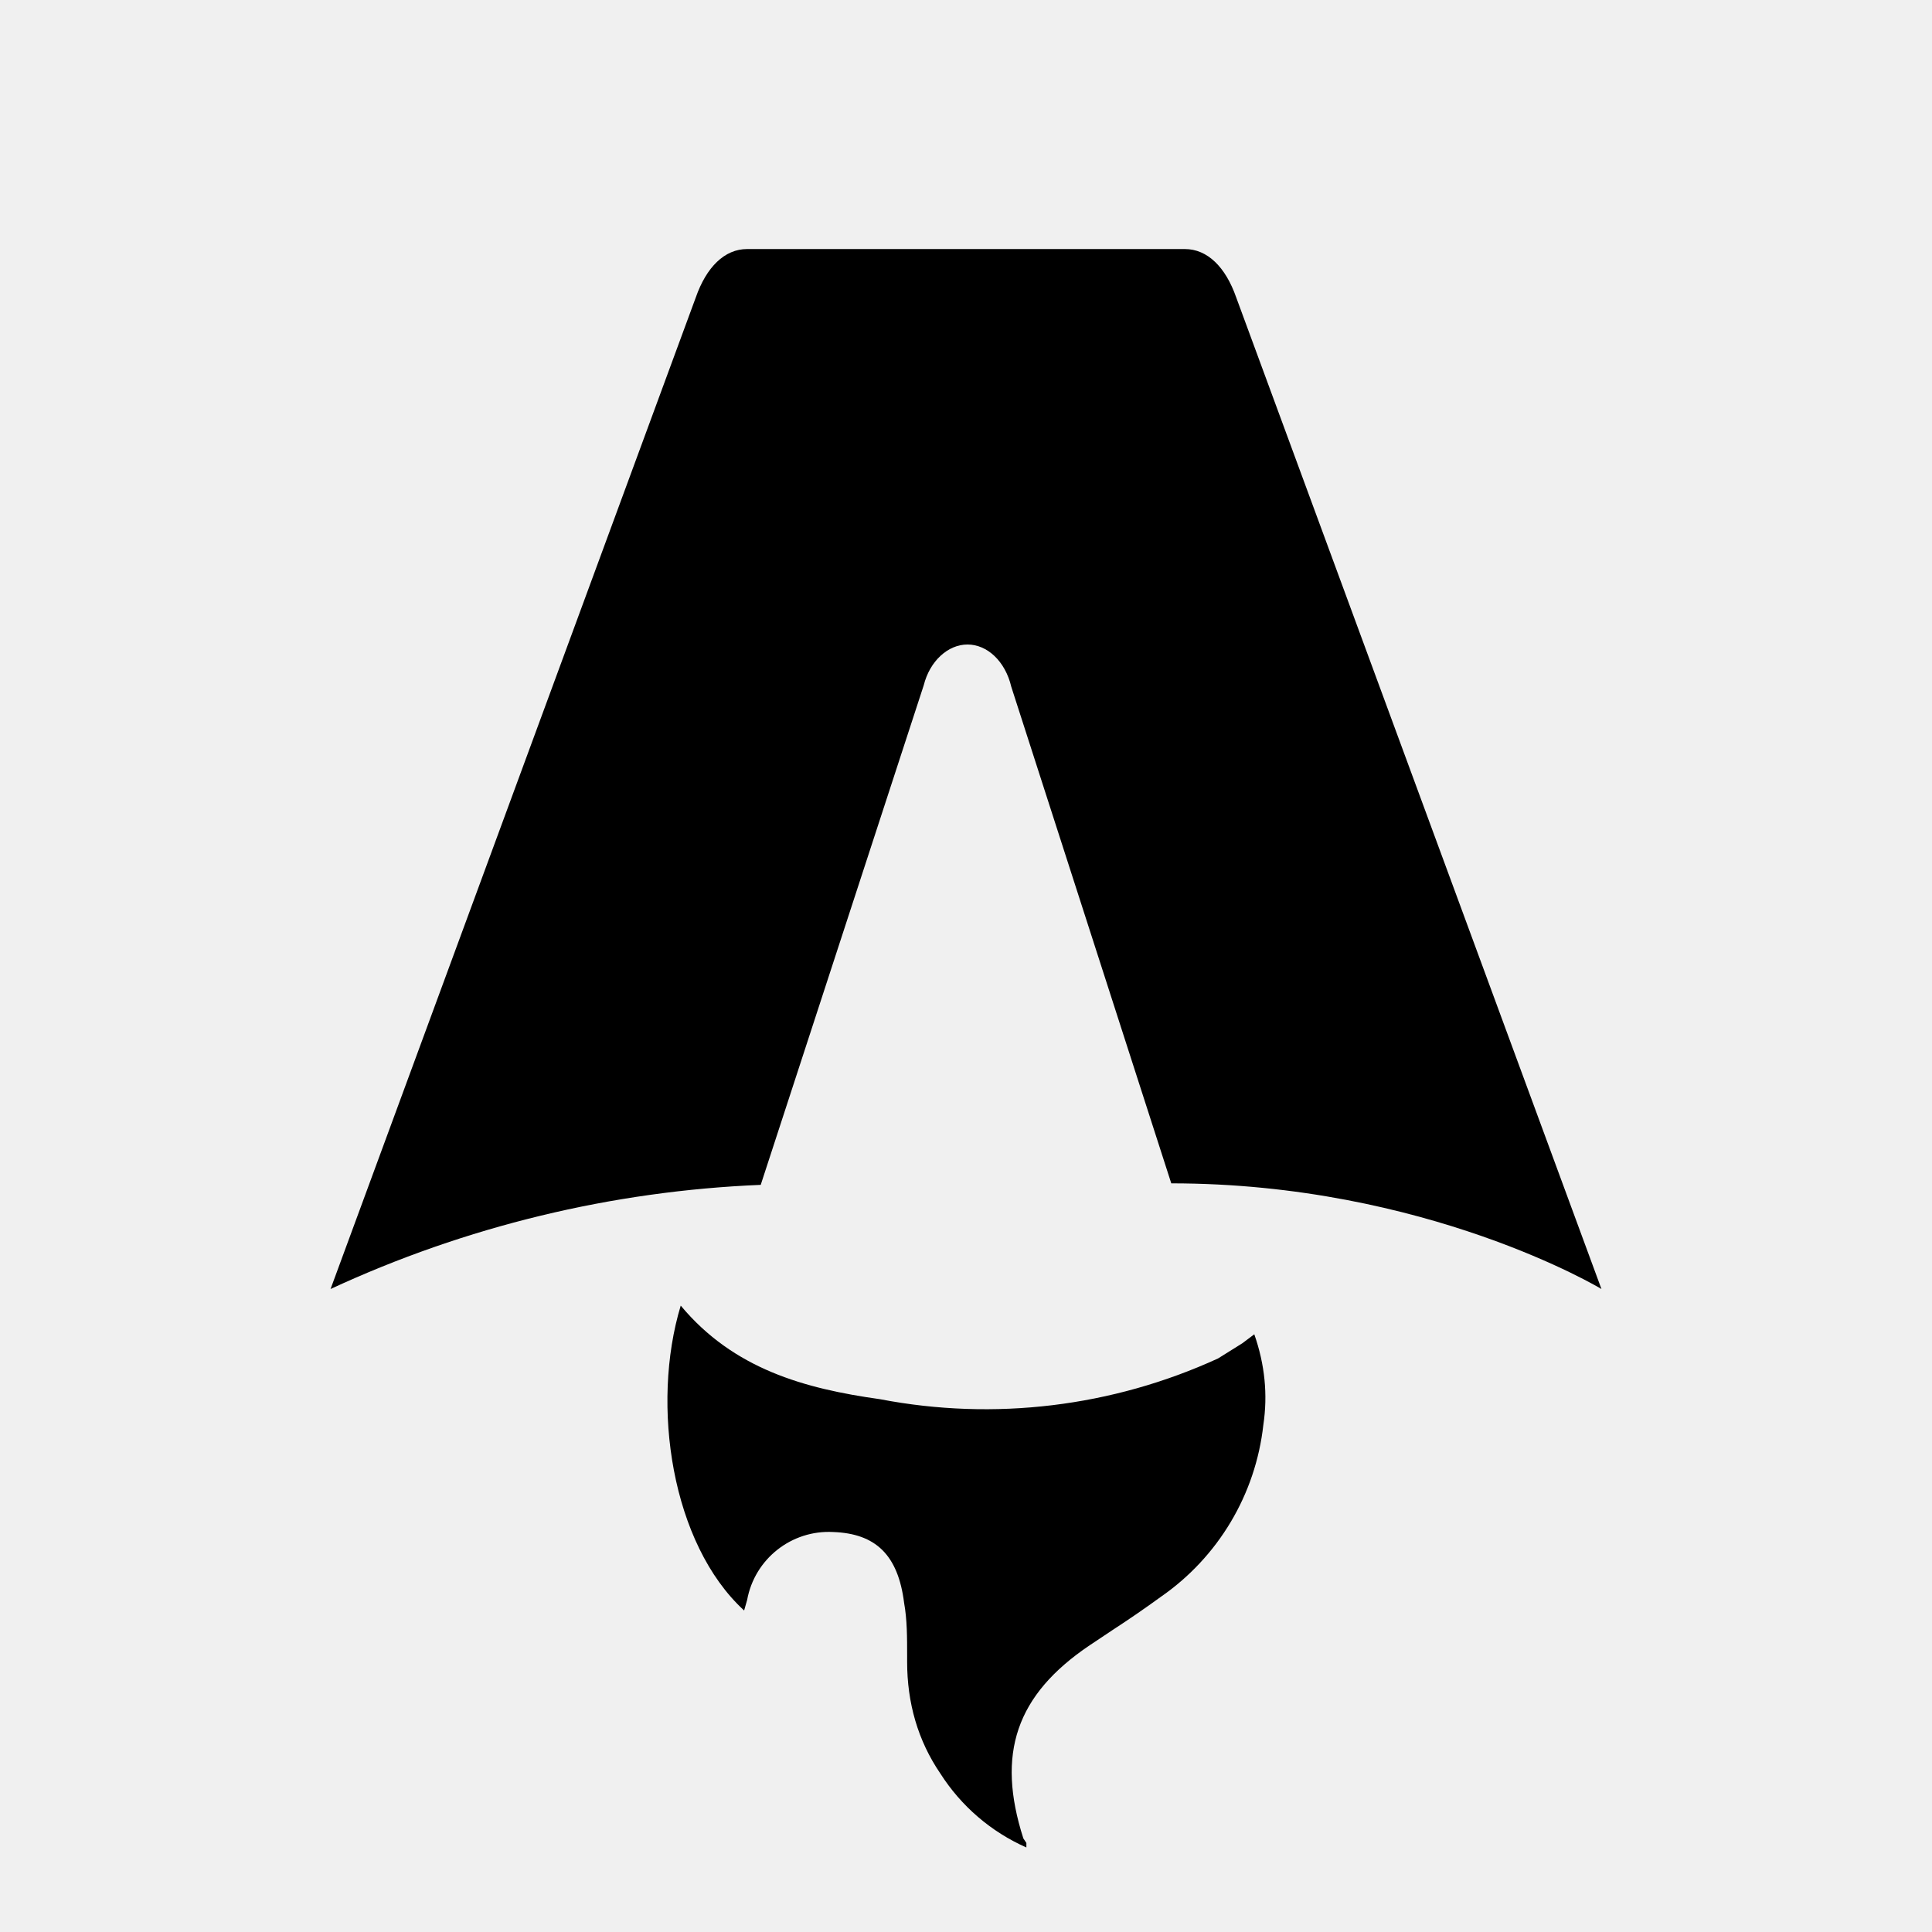
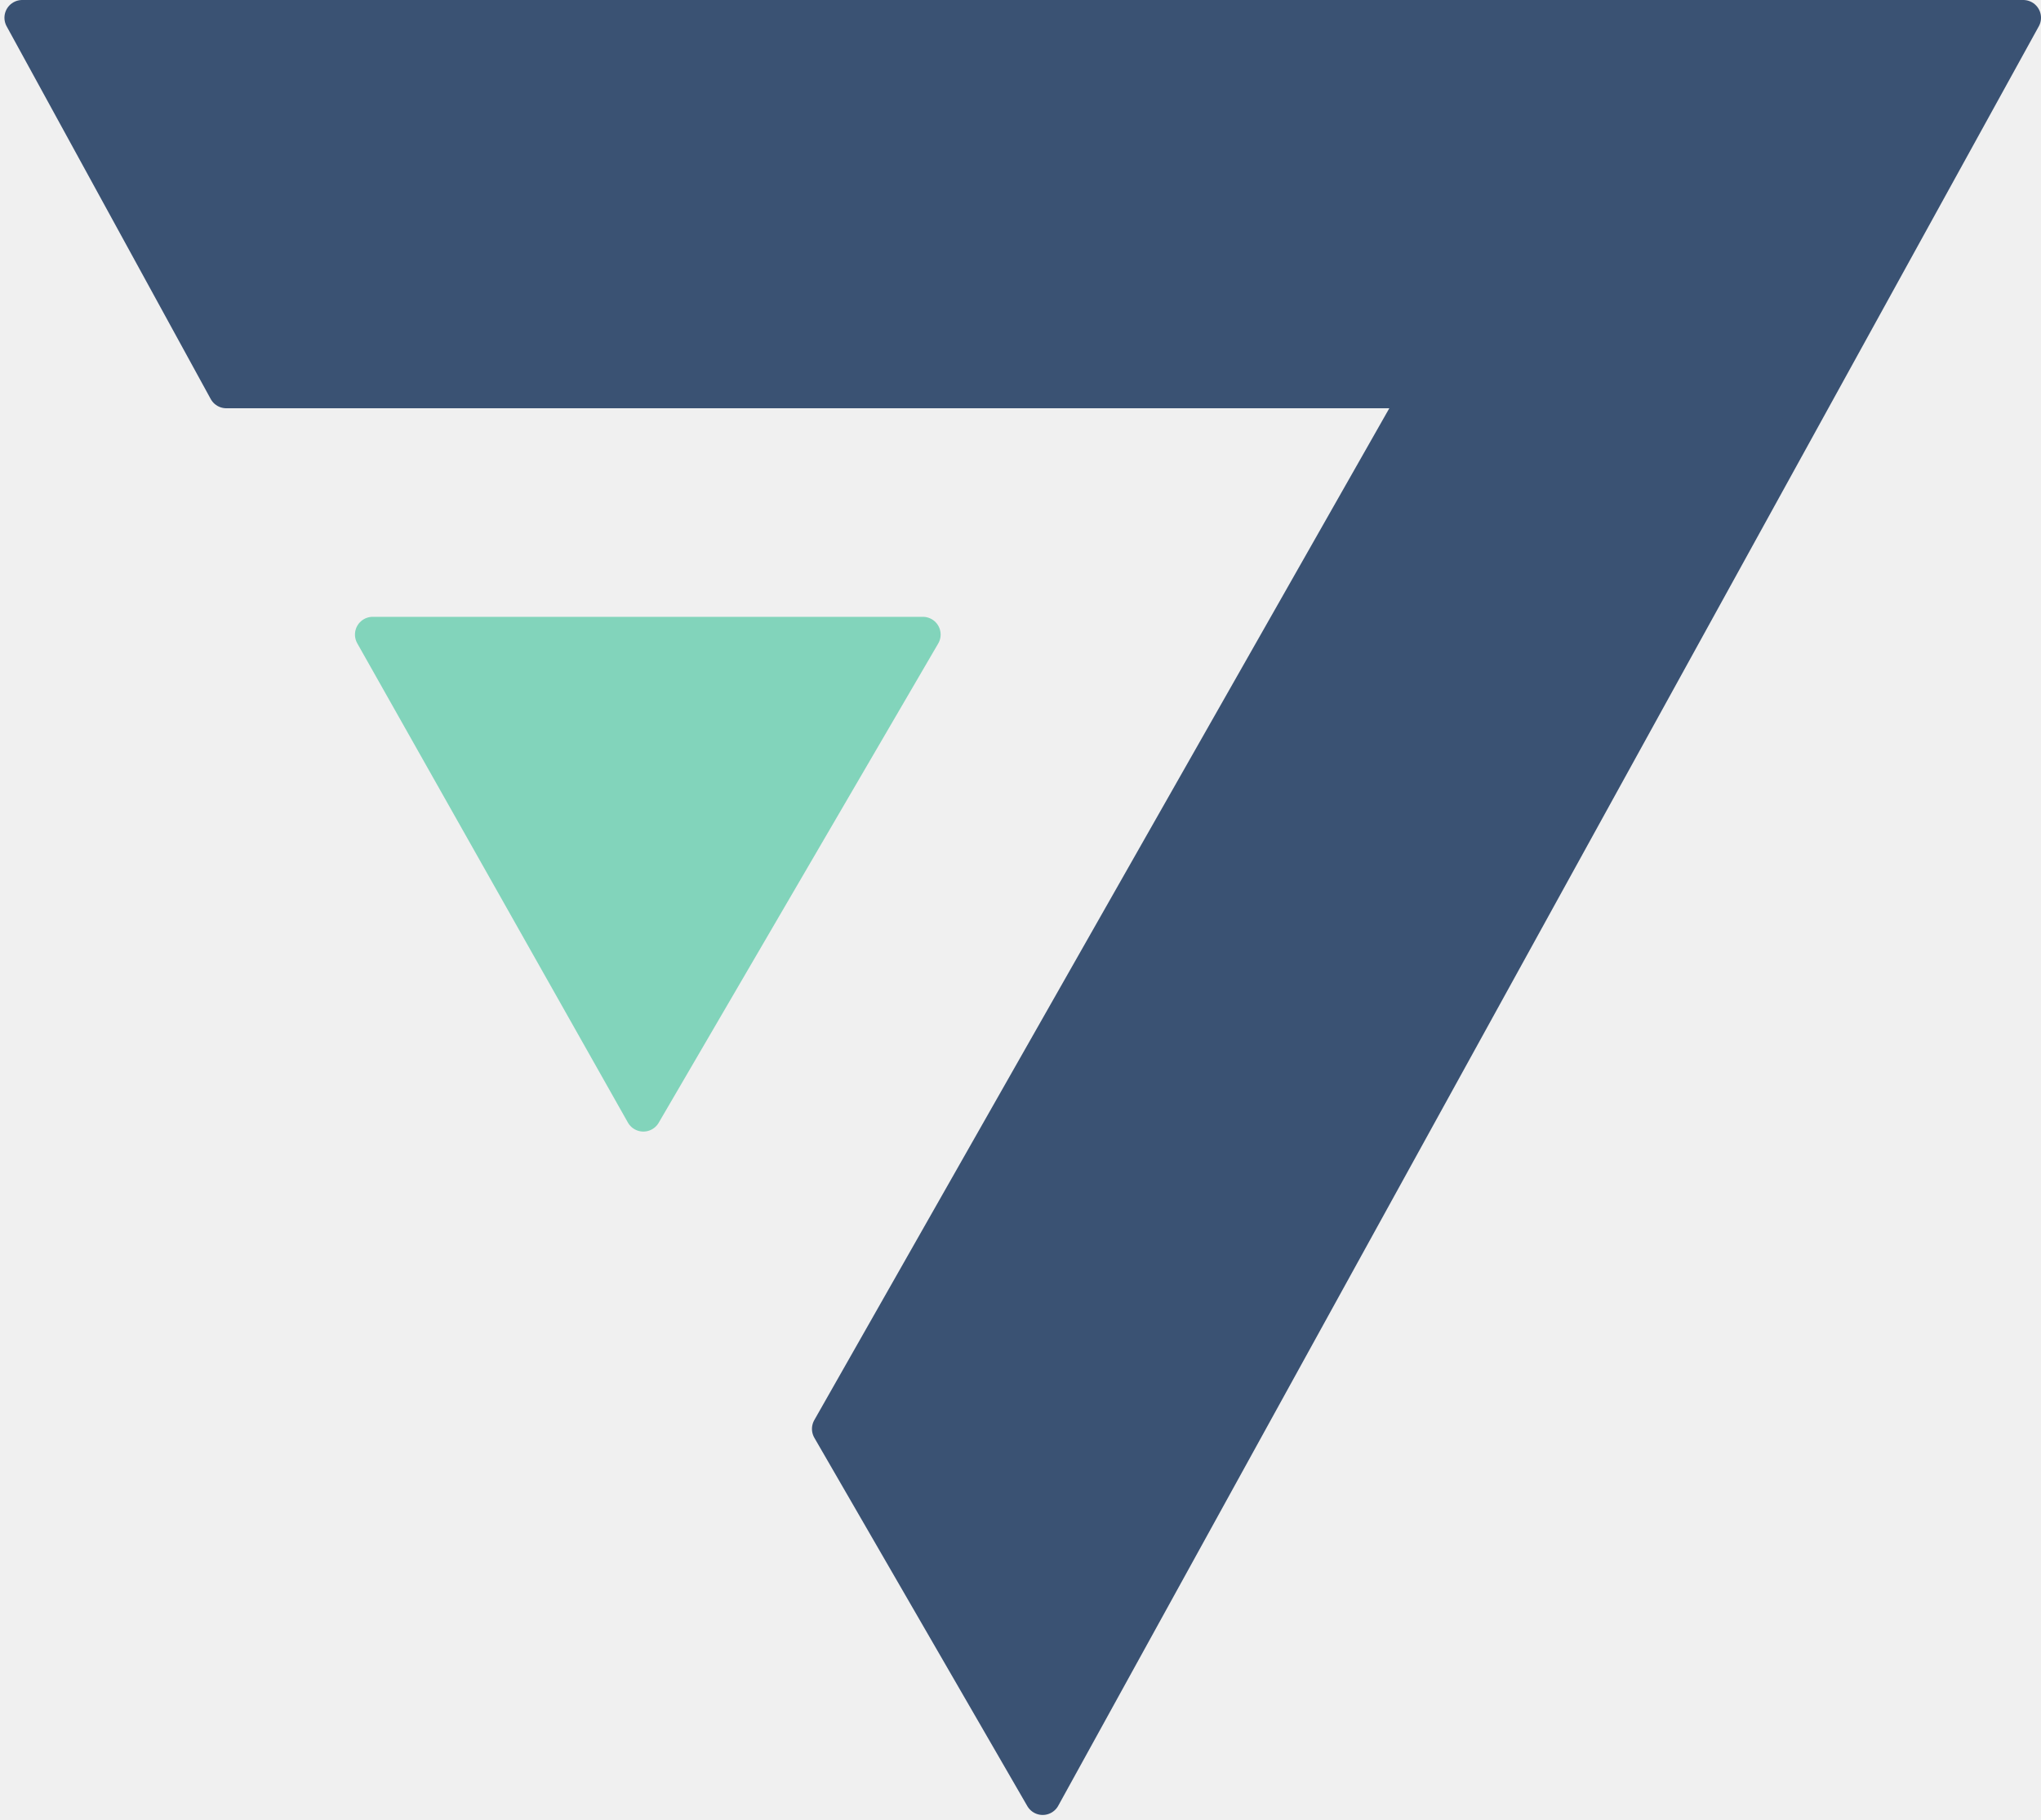
- <svg xmlns="http://www.w3.org/2000/svg" fill="none" viewBox="0 0 128 128">
-   <path d="M50.4 78.5a75.1 75.1 0 0 0-28.5 6.9l24.2-65.7c.7-2 1.9-3.2 3.4-3.2h29c1.5 0 2.7 1.2 3.4 3.2l24.2 65.7s-11.6-7-28.5-7L67 45.5c-.4-1.7-1.6-2.8-2.9-2.8-1.3 0-2.5 1.1-2.9 2.7L50.4 78.5Zm-1.1 28.2Zm-4.2-20.2c-2 6.6-.6 15.8 4.2 20.2a17.5 17.5 0 0 1 .2-.7 5.5 5.5 0 0 1 5.7-4.5c2.8.1 4.3 1.5 4.7 4.7.2 1.1.2 2.3.2 3.5v.4c0 2.7.7 5.2 2.2 7.4a13 13 0 0 0 5.7 4.9v-.3l-.2-.3c-1.8-5.6-.5-9.5 4.4-12.8l1.5-1a73 73 0 0 0 3.2-2.2 16 16 0 0 0 6.8-11.4c.3-2 .1-4-.6-6l-.8.6-1.6 1a37 37 0 0 1-22.4 2.7c-5-.7-9.7-2-13.2-6.2Z" />
-   <style>
-         path { fill: #000; }
-         @media (prefers-color-scheme: dark) {
-             path { fill: #FFF; }
-         }
-     </style>
+ <svg xmlns="http://www.w3.org/2000/svg" width="230" height="205" viewBox="0 0 230 205" fill="none">
+   <path d="M228 2H2.5L25.5 44H160L93.5 161L117.5 202.5L228 2Z" fill="#3A5273" stroke="#3A5273" stroke-width="4" stroke-linejoin="round" />
+   <path d="M104 71.5H42L72.5 125.5L104 71.5Z" fill="#82D4BB" stroke="#82D4BB" stroke-width="4" stroke-linejoin="round" />
</svg>
